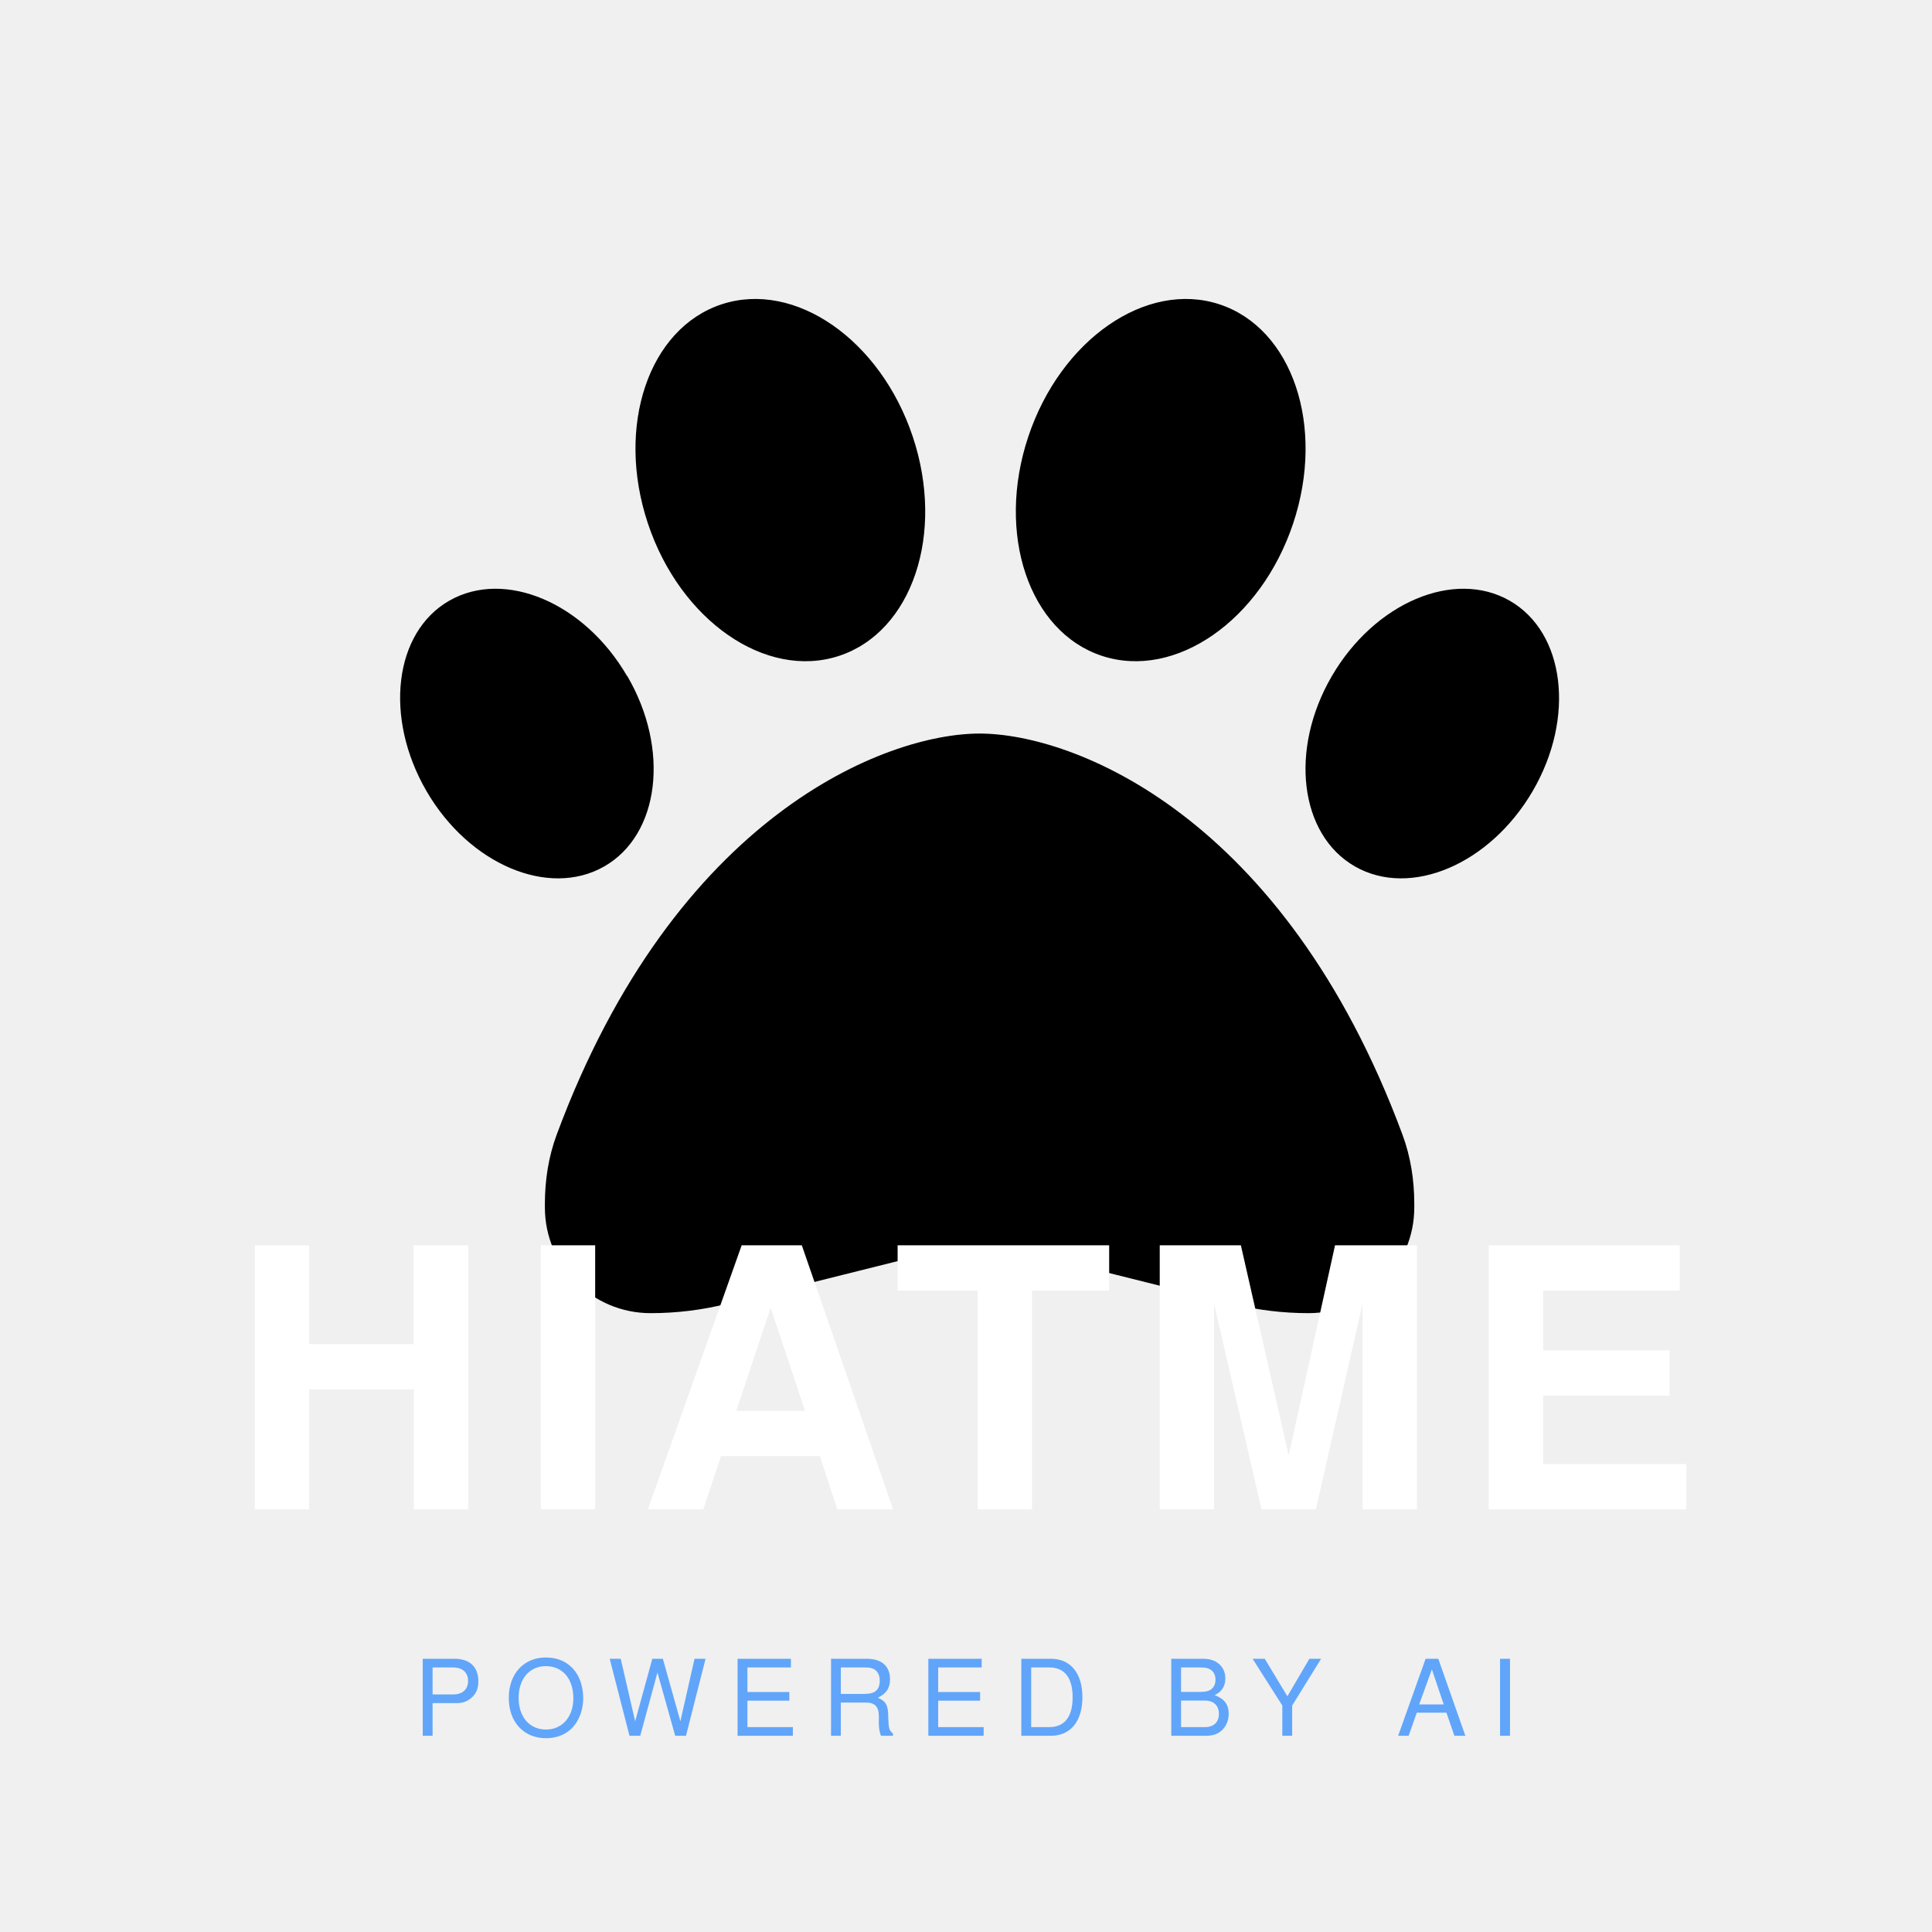
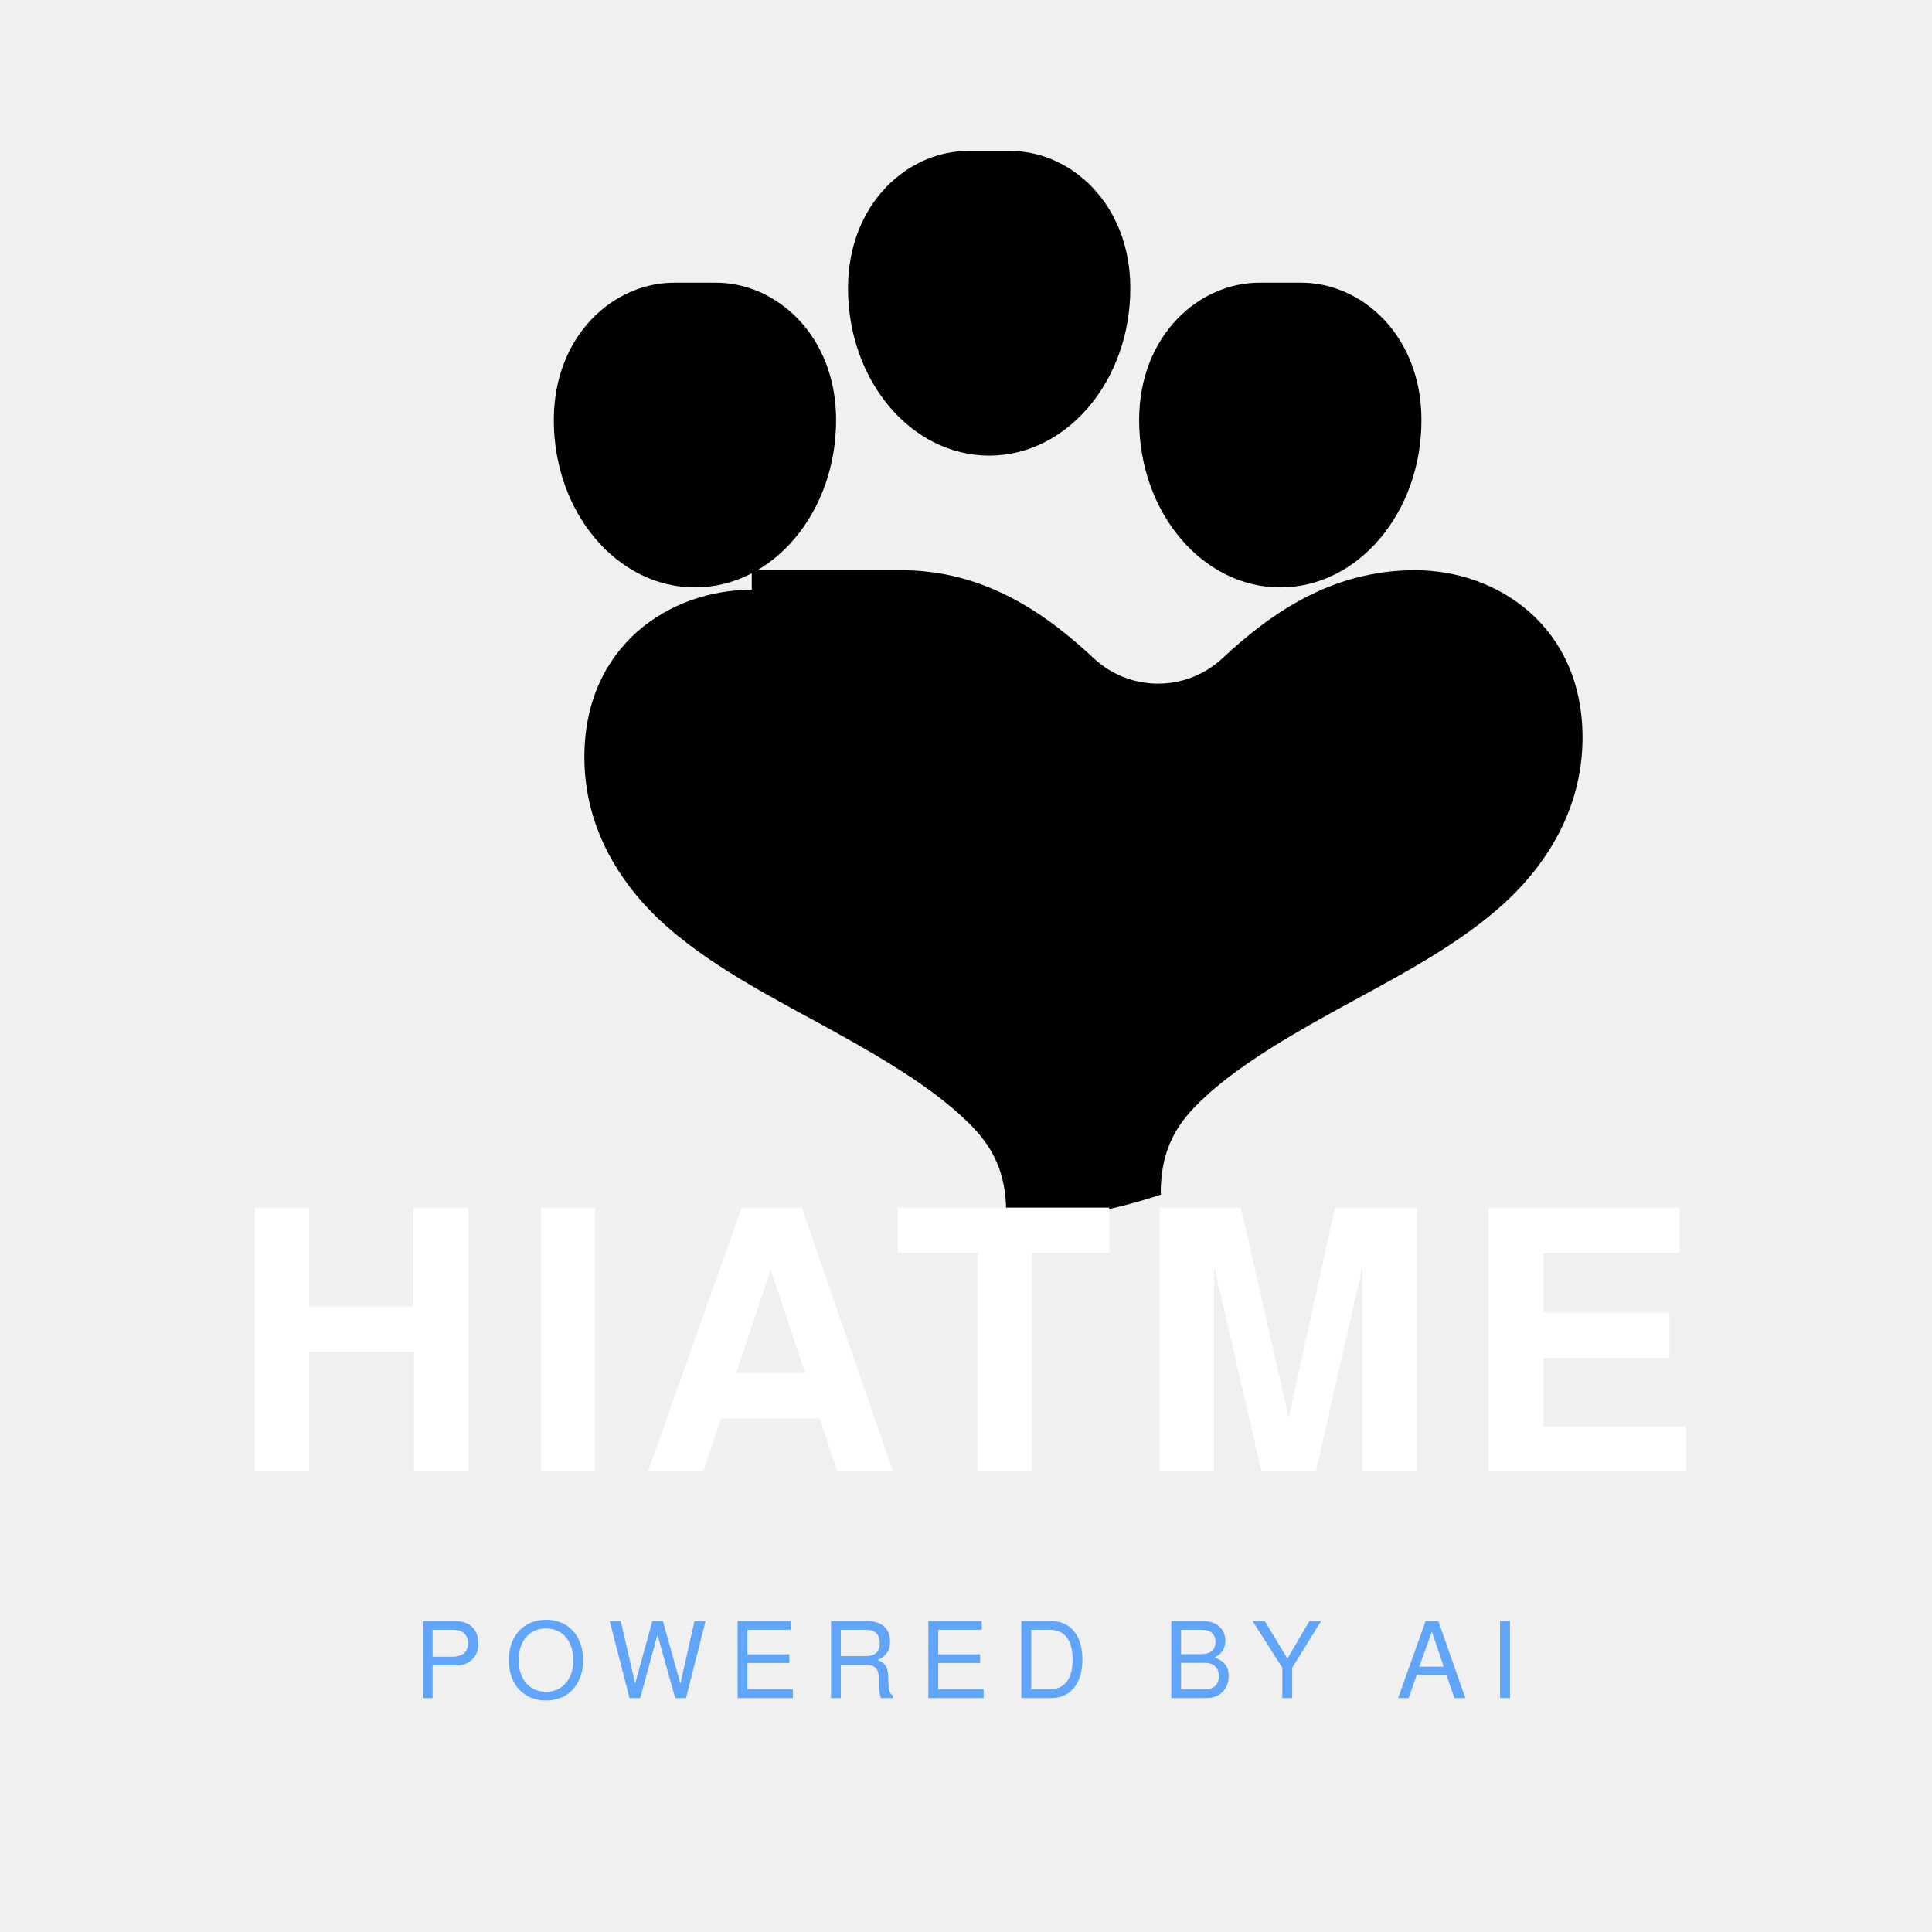
<svg xmlns="http://www.w3.org/2000/svg" width="512" height="512" viewBox="0 0 512 512" version="1.1">
-   <g transform="translate(106, 60) scale(0.6)">
-     <path fill="#000000" d="M226.5 92.9c14.3 42.9-.3 86.2-32.6 96.8s-70.1-15.6-84.4-58.5s.3-86.2 32.6-96.8s70.1 15.6 84.4 58.5zM100.4 198.6c18.9 32.4 14.3 70.1-10.2 84.1s-59.7-.9-78.5-33.3S-2.7 179.3 21.8 165.3s59.7 .9 78.5 33.3zM69.2 401.2C121.6 259.9 214.7 224 256 224s134.4 35.9 186.8 177.2c3.6 9.7 5.2 20.1 5.2 30.5v1.6c0 25.8-20.9 46.7-46.7 46.7c-11.5 0-22.9-1.4-34-4.2l-88-22c-15.3-3.8-31.3-3.8-46.6 0l-88 22c-11.1 2.8-22.5 4.2-34 4.2C84.9 480 64 459.1 64 433.3v-1.6c0-10.4 1.6-20.8 5.2-30.5zM421.8 282.7c-24.5-14-29.1-51.7-10.2-84.1s54-47.3 78.5-33.3s29.1 51.7 10.2 84.1s-54 47.3-78.5 33.3zM310.1 189.7c-32.3-10.6-46.9-53.9-32.6-96.8s52.1-69.1 84.4-58.5s46.9 53.9 32.6 96.8s-52.1 69.1-84.4 58.5z" />
+   <g transform="translate(136, 40) scale(0.47)">
+     <path fill="#000000" d="M 257.242,-0.001 C 222.629,-0.384 188.79,29.718 188.79,77.449 c 0,52.12 35.633,94.348 79.59,94.348 43.957,0 79.59,-42.228 79.59,-94.348 0,-47.731 -33.842,-77.834 -68.455,-77.45 l -22.272,0.001 z M 91.352,74.293 c -34.609,-0.383 -68.448,29.721 -68.448,77.453 0,52.12 35.633,94.348 79.59,94.348 43.957,0 79.588,-42.228 79.588,-94.348 0,-47.732 -33.84,-77.836 -68.453,-77.453 l -22.276,10e-4 z m 330.044,0 c -34.614,-0.383 -68.451,29.722 -68.451,77.454 0,52.12 35.631,94.346 79.588,94.346 43.957,0 79.59,-42.226 79.59,-94.346 0,-47.732 -33.84,-77.837 -68.453,-77.454 l -22.273,0.001 z m -286.875,173.125 c -46.281,0 -94.379,31.566 -94.379,94.379 0,40.746 21.059,73.641 48.027,96.875 26.969,23.234 60.705,40.115 92.088,57.422 31.383,17.307 60.574,35.053 79.164,54.643 11.143,11.75 18.531,25.779 18.531,47.516 0,0.896 -0.164,1.227 -0.164,1.227 0,0 22.748,2.156 42.047,0 19.299,-2.156 45.465,-11.018 45.465,-11.018 0,0 -0.162,-0.326 -0.162,-1.223 0,-21.736 7.389,-35.764 18.531,-47.514 18.59,-19.59 47.783,-37.336 79.166,-54.643 31.383,-17.307 65.117,-34.188 92.086,-57.422 26.969,-23.234 48.025,-56.129 48.025,-96.875 0,-62.812 -48.098,-94.379 -94.379,-94.379 -46.281,0 -80.6,23.447 -108.596,49.604 -20.492,19.135 -52.178,19.137 -72.67,0 -27.996,-26.156 -62.314,-49.604 -108.596,-49.604 l -84.182,0 z" />
  </g>
-   <text x="256" y="400" font-family="'Segoe UI', 'SF Pro Display', Helvetica, Arial, sans-serif" font-size="96" font-weight="700" fill="#ffffff" text-anchor="middle" letter-spacing="6">
+   <text x="256" y="390" font-family="'Segoe UI', 'SF Pro Display', Helvetica, Arial, sans-serif" font-size="96" font-weight="700" fill="#ffffff" text-anchor="middle" letter-spacing="6">
        HIATME
    </text>
-   <text x="256" y="460" font-family="'Segoe UI', 'SF Pro Display', Helvetica, Arial, sans-serif" font-size="28" fill="#60a5fa" text-anchor="middle" letter-spacing="6" font-weight="500">
+   <text x="256" y="450" font-family="'Segoe UI', 'SF Pro Display', Helvetica, Arial, sans-serif" font-size="28" fill="#60a5fa" text-anchor="middle" letter-spacing="6" font-weight="500">
        POWERED BY AI
    </text>
</svg>
